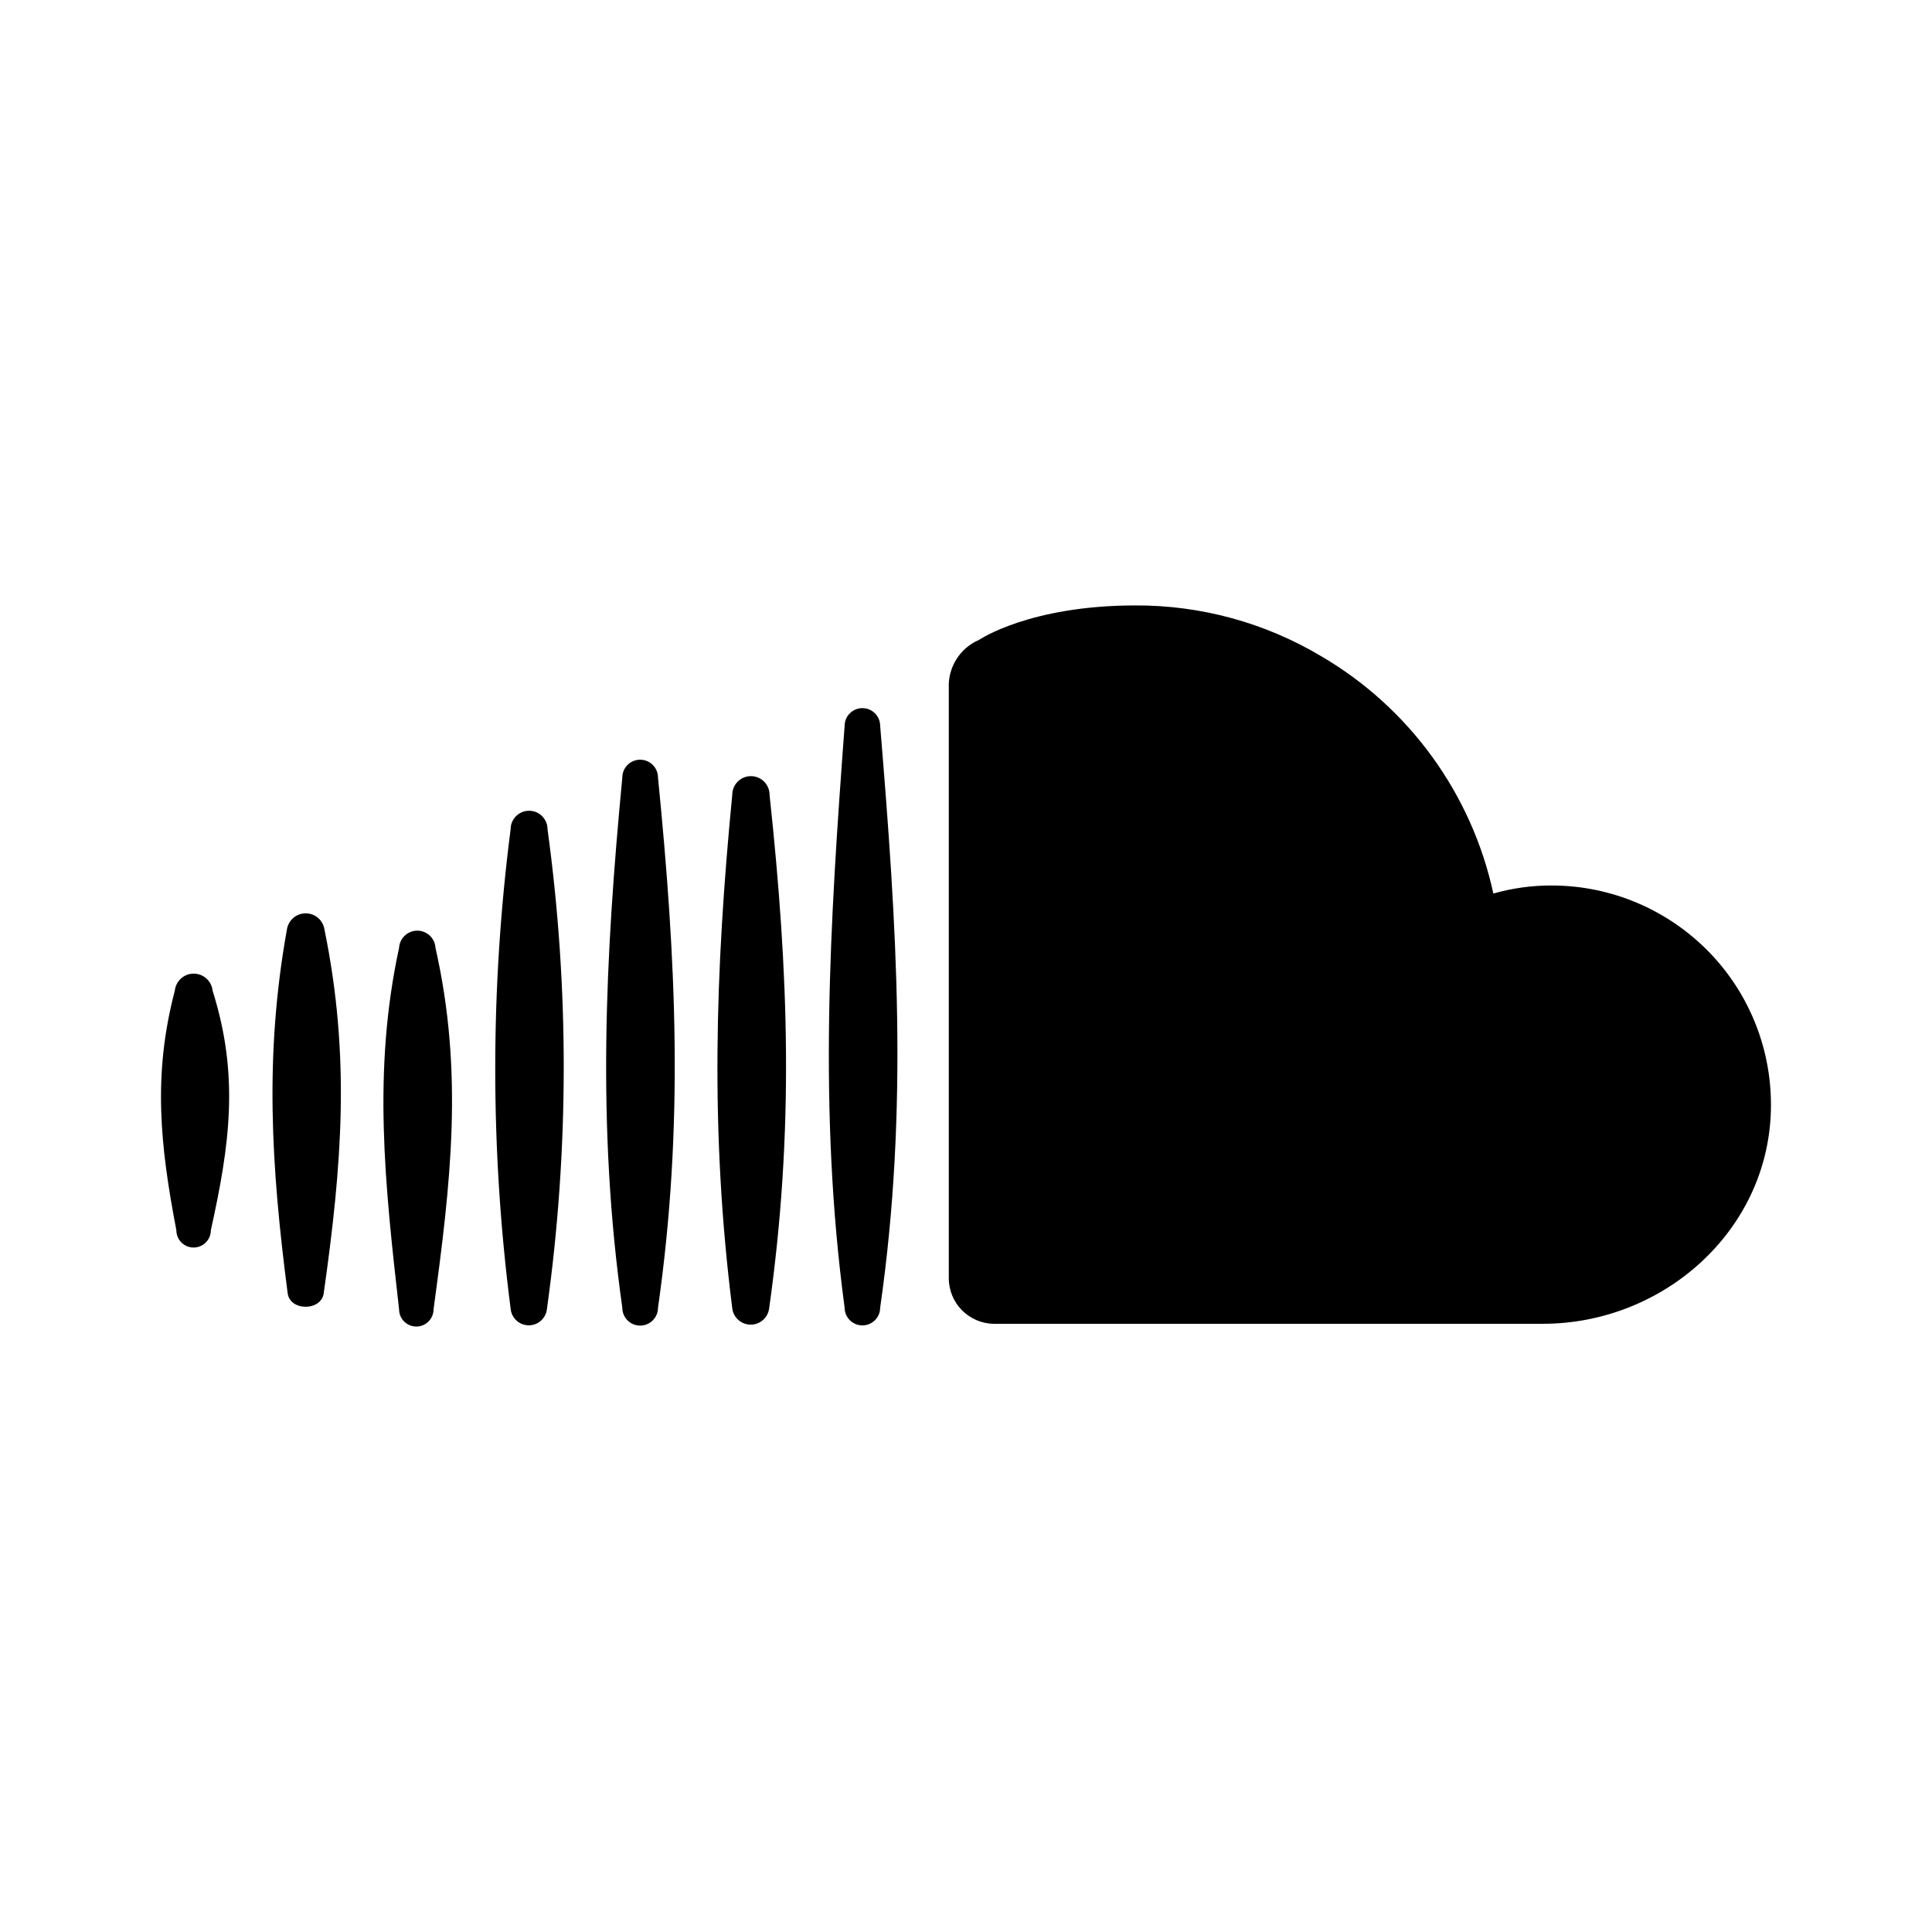
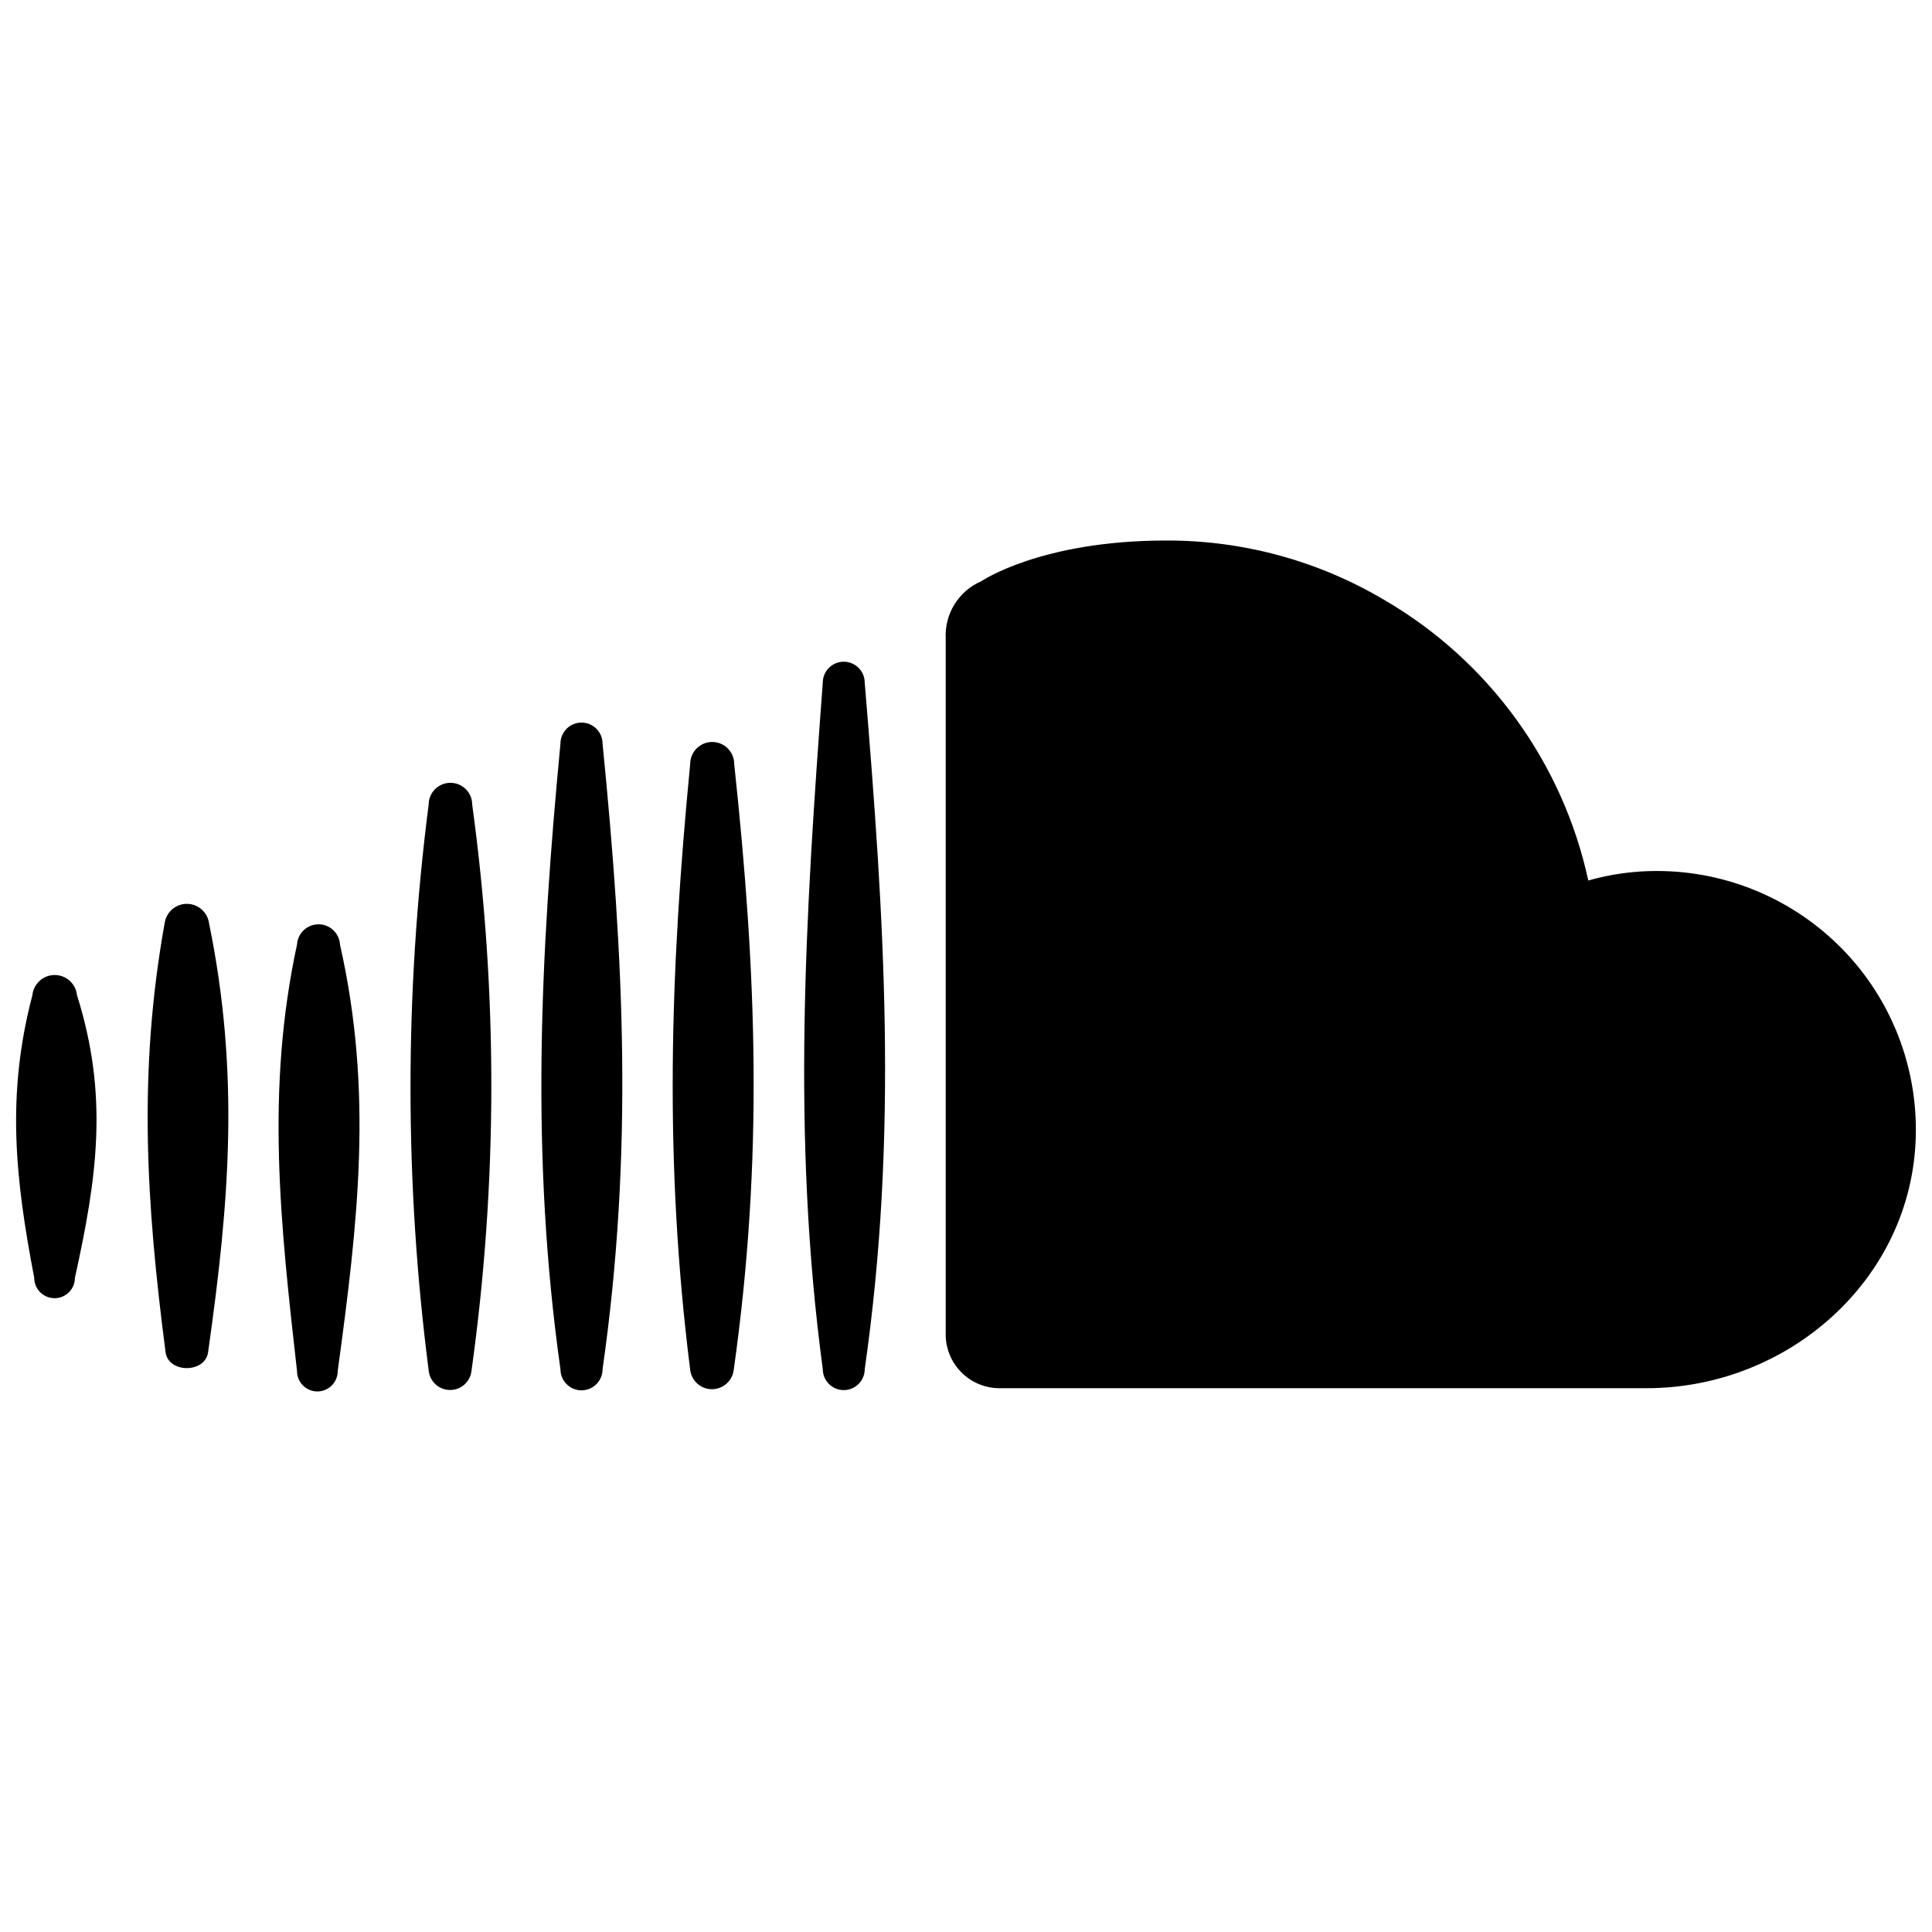
<svg xmlns="http://www.w3.org/2000/svg" viewBox="-2 -2 24 24" fill="currentColor">
-   <g transform="translate(0 0.0002) scale(0.8333)">
+   <g transform="translate(-1.8 -1.7998) scale(0.9833)">
    <path d="M23.999 14.165c-.052 1.796-1.612 3.169-3.4 3.169h-8.18a.68.68 0 0 1-.675-.683V7.862a.747.747 0 0 1 .452-.724s.75-.513 2.333-.513a5.364 5.364 0 0 1 2.763.755 5.433 5.433 0 0 1 2.57 3.54c.282-.08.574-.121.868-.12.884 0 1.73.358 2.347.992s.948 1.49.922 2.373ZM10.721 8.421c.247 2.98.427 5.697 0 8.672a.264.264 0 0 1-.53 0c-.395-2.946-.22-5.718 0-8.672a.264.264 0 0 1 .53 0ZM9.072 9.448c.285 2.659.37 4.986-.006 7.655a.277.277 0 0 1-.55 0c-.331-2.63-.256-5.02 0-7.655a.277.277 0 0 1 .556 0Zm-1.663-.257c.27 2.726.39 5.171 0 7.904a.266.266 0 0 1-.532 0c-.38-2.69-.257-5.21 0-7.904a.266.266 0 0 1 .532 0Zm-1.647.77a26.108 26.108 0 0 1-.008 7.147.272.272 0 0 1-.542 0 27.955 27.955 0 0 1 0-7.147.275.275 0 0 1 .55 0Zm-1.67 1.769c.421 1.865.228 3.5-.029 5.388a.257.257 0 0 1-.514 0c-.21-1.858-.398-3.549 0-5.389a.272.272 0 0 1 .543 0Zm-1.655-.273c.388 1.897.26 3.508-.01 5.412-.026.28-.514.283-.54 0-.244-1.878-.347-3.54-.01-5.412a.283.283 0 0 1 .56 0Zm-1.668.911c.4 1.268.257 2.292-.026 3.572a.257.257 0 0 1-.514 0c-.241-1.262-.354-2.312-.023-3.572a.283.283 0 0 1 .563 0Z" />
  </g>
</svg>
